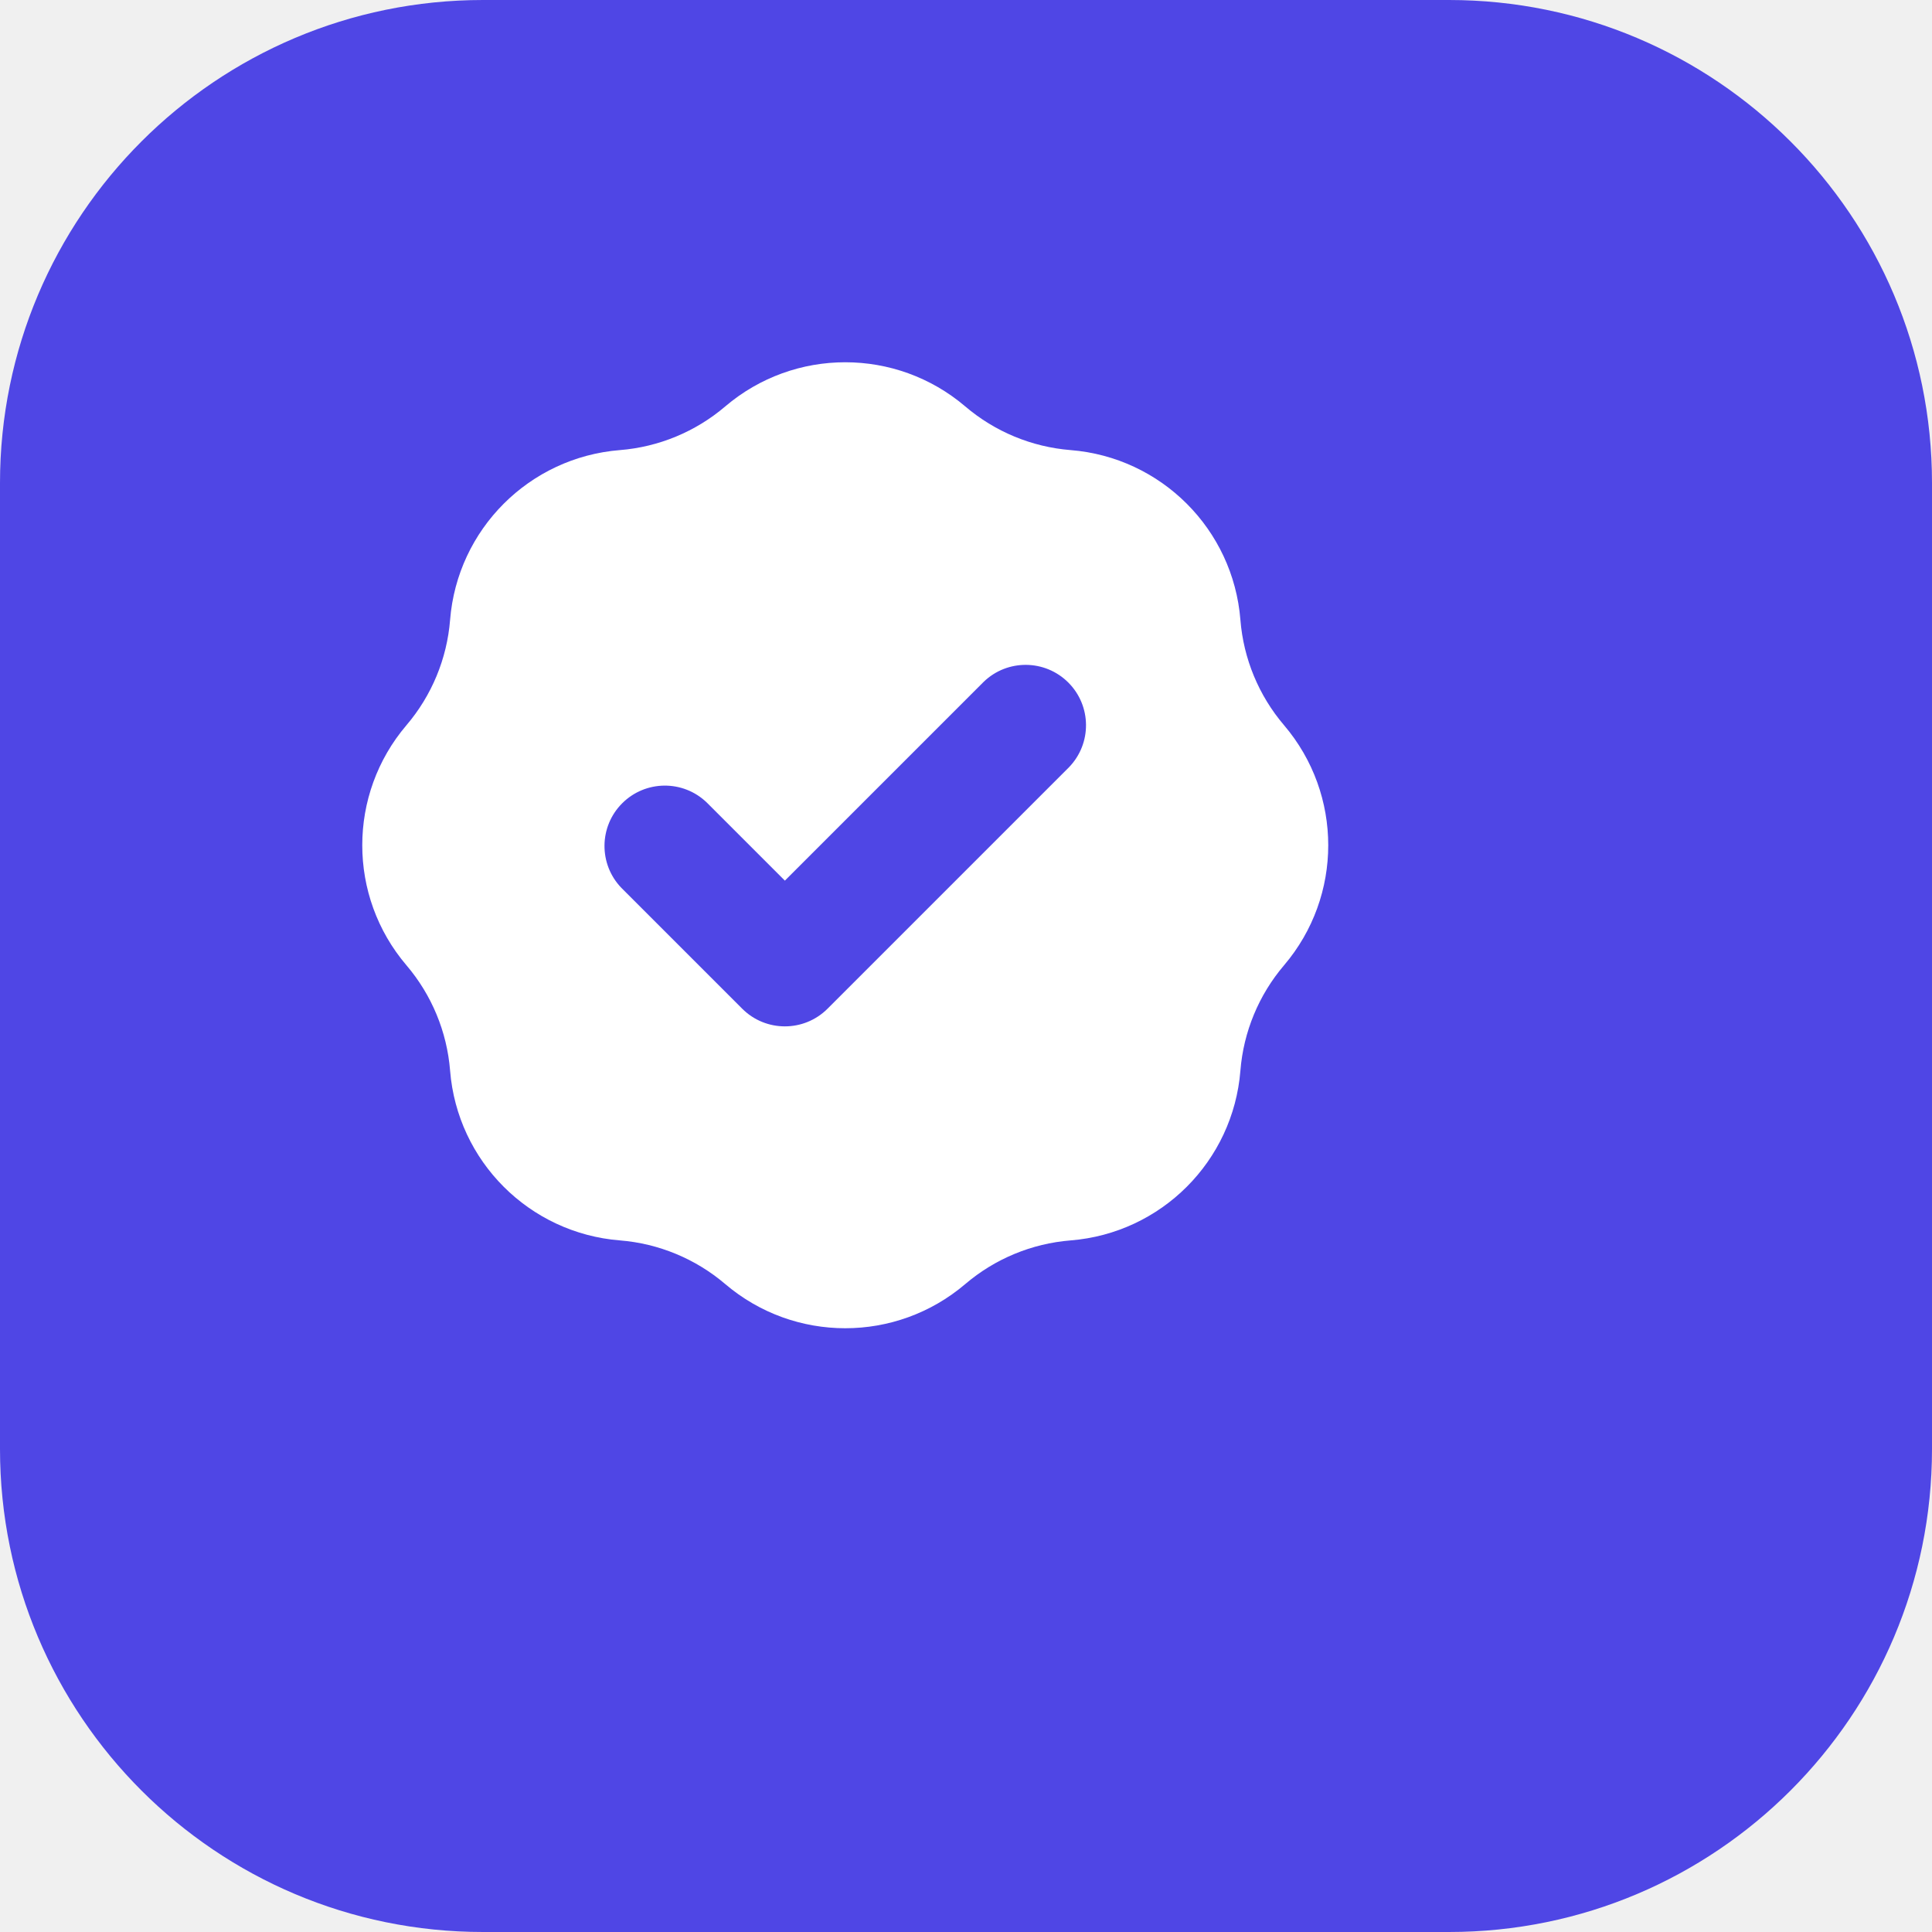
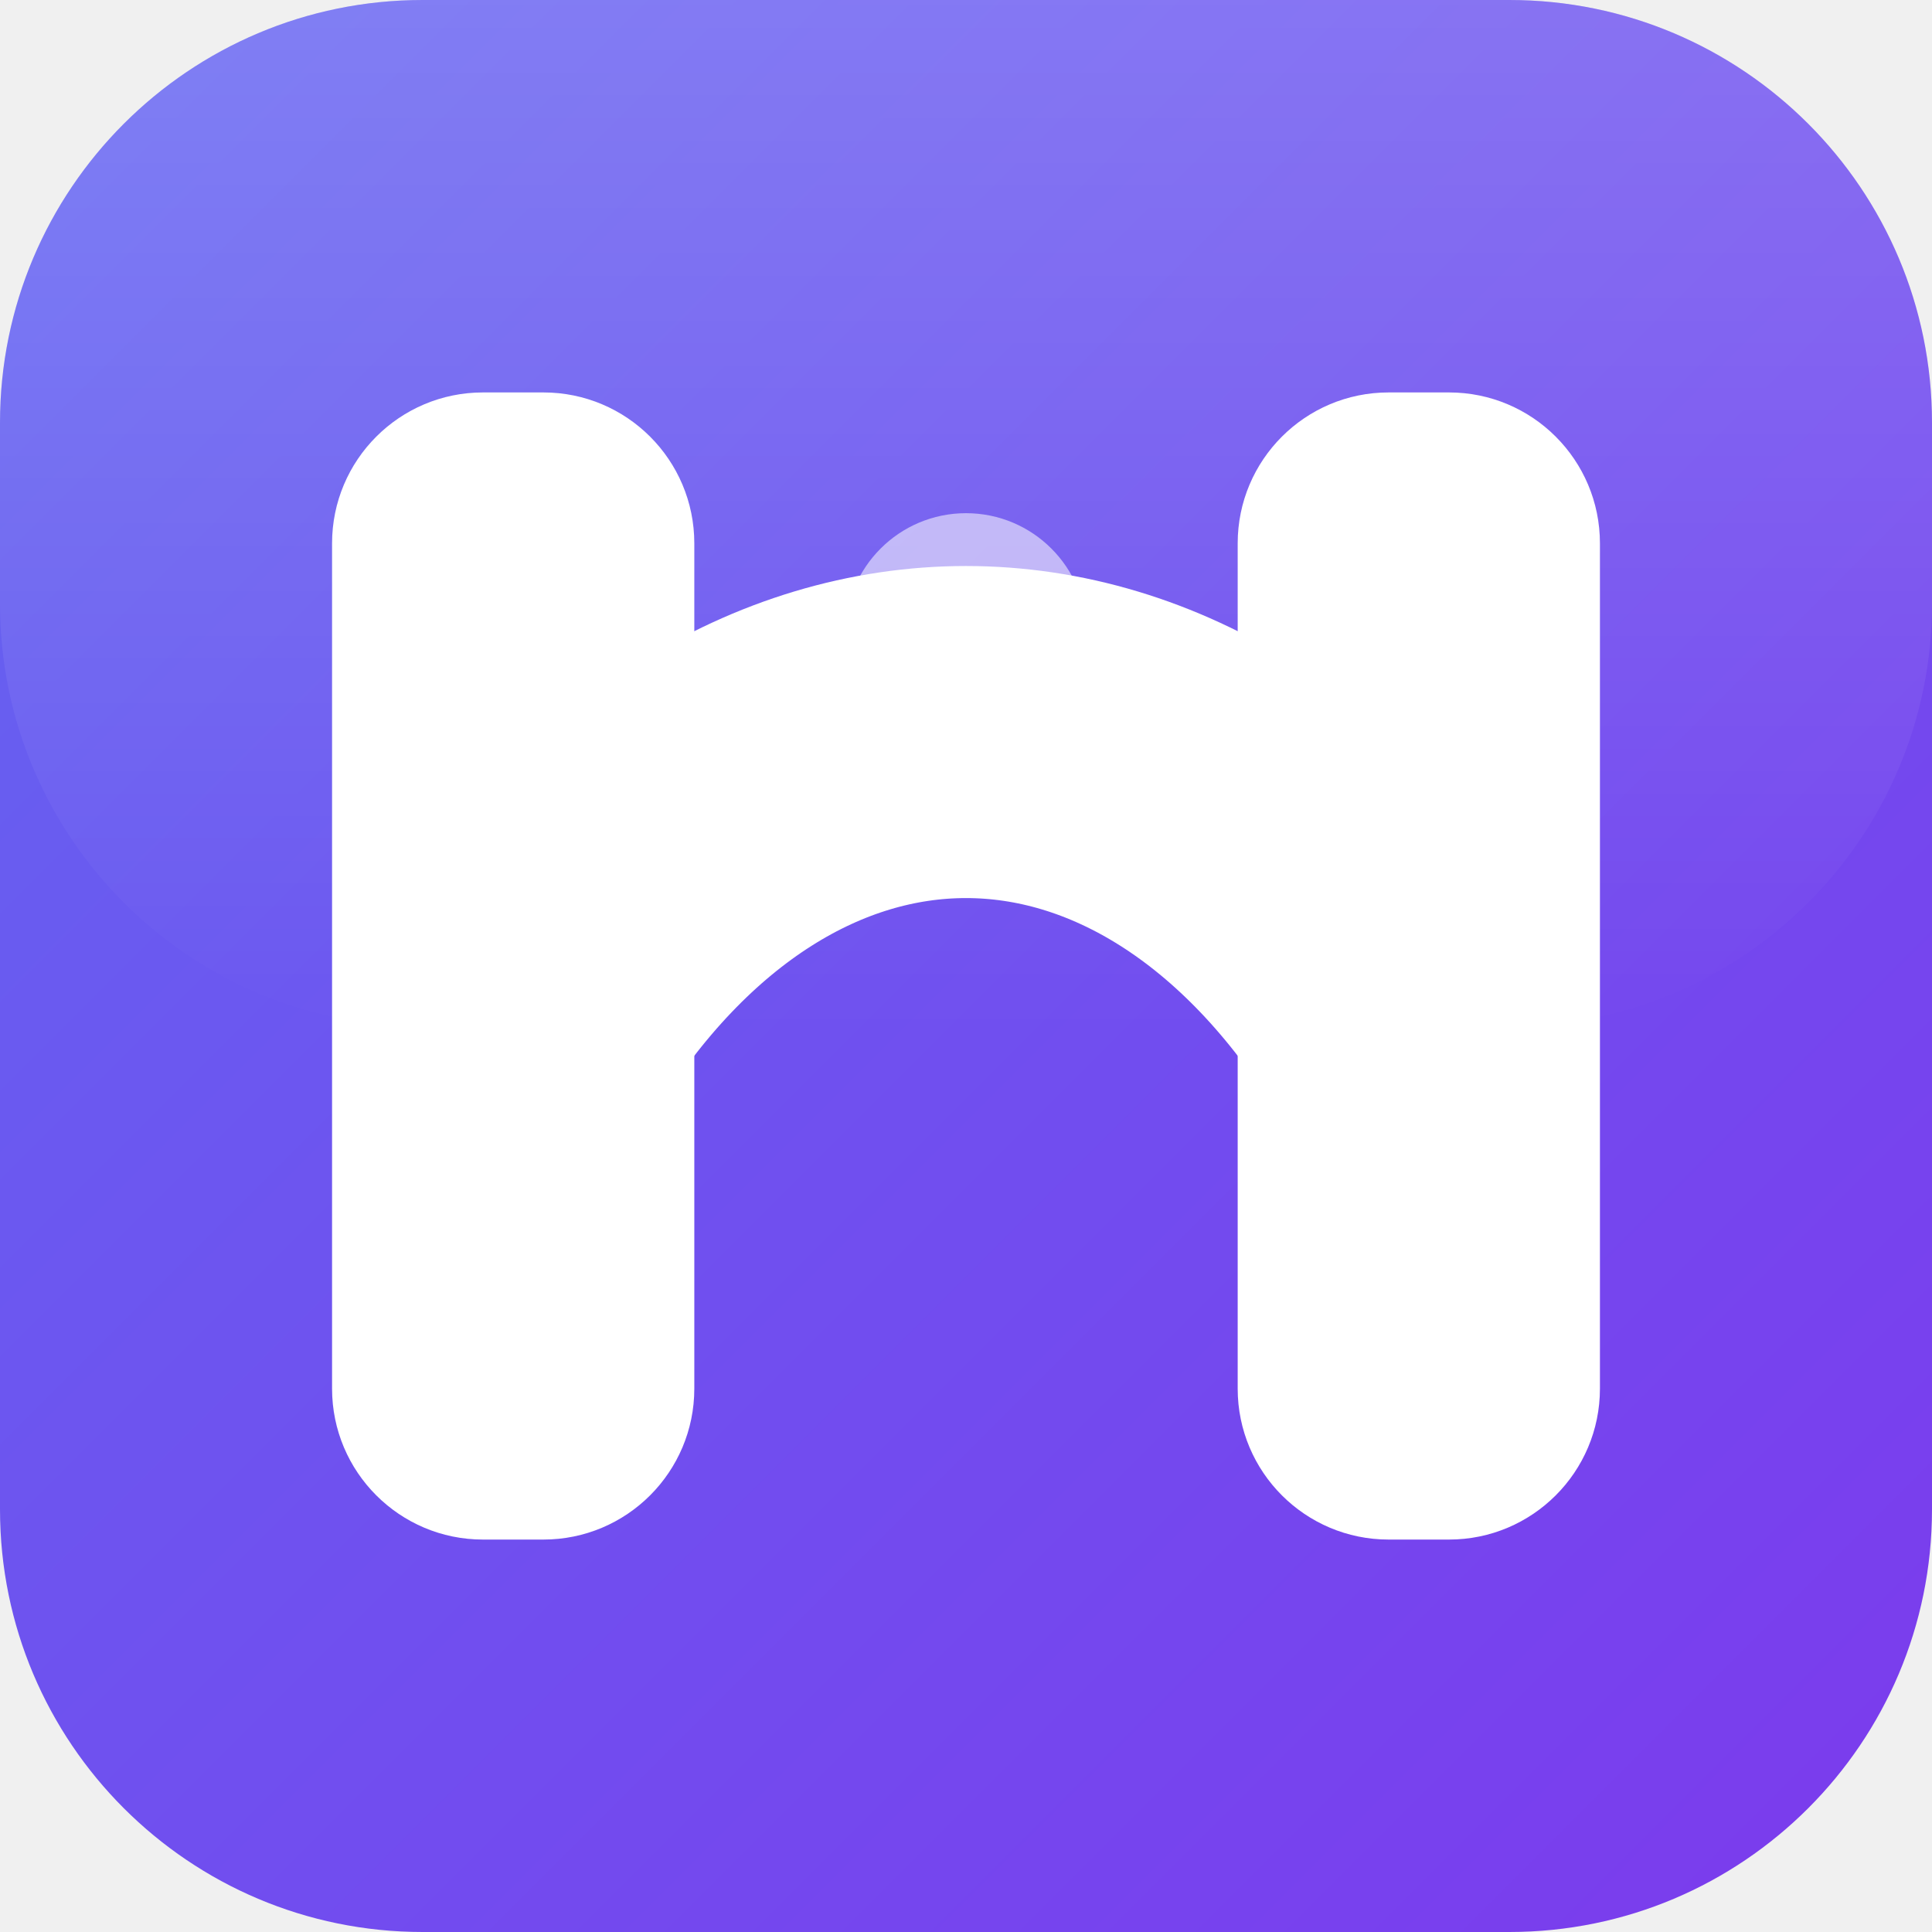
- <svg xmlns="http://www.w3.org/2000/svg" viewBox="0 0 32 32" fill="none">
-   <rect width="32" height="32" rx="8" fill="#4F46E5" />
-   <path fill-rule="evenodd" clip-rule="evenodd" d="M10.267 7.455a3.066 3.066 0 001.745-.723 3.066 3.066 0 013.976 0 3.066 3.066 0 001.745.723 3.066 3.066 0 012.812 2.812c.051.643.304 1.254.723 1.745a3.066 3.066 0 010 3.976 3.066 3.066 0 00-.723 1.745 3.066 3.066 0 01-2.812 2.812 3.066 3.066 0 00-1.745.723 3.066 3.066 0 01-3.976 0 3.066 3.066 0 00-1.745-.723 3.066 3.066 0 01-2.812-2.812 3.066 3.066 0 00-.723-1.745 3.066 3.066 0 010-3.976 3.066 3.066 0 00.723-1.745 3.066 3.066 0 012.812-2.812zm7.44 5.252a1 1 0 00-1.414-1.414L13 14.586l-1.293-1.293a1 1 0 00-1.414 1.414l2 2a1 1 0 001.414 0l4-4z" fill="white" />
+ <svg xmlns="http://www.w3.org/2000/svg" viewBox="0 0 32 32">
+   <defs>
+     <linearGradient id="bg" x1="0" y1="0" x2="1" y2="1">
+       <stop offset="0%" stop-color="#6366f1" />
+       <stop offset="100%" stop-color="#7c3aed" />
+     </linearGradient>
+     <linearGradient id="gloss" x1="0" y1="0" x2="0" y2="1">
+       <stop offset="0%" stop-color="white" stop-opacity="0.18" />
+       <stop offset="100%" stop-color="white" stop-opacity="0" />
+     </linearGradient>
+   </defs>
+   <rect width="32" height="32" rx="7" fill="url(#bg)" />
+   <rect width="32" height="17" rx="7" fill="url(#gloss)" />
+   <rect x="5.5" y="6.5" width="6" height="19" rx="2.5" fill="white" />
+   <rect x="20.5" y="6.5" width="6" height="19" rx="2.5" fill="white" />
+   <path d="M 8.5 17 C 12.5 10.5 19.5 10.5 23.5 17" stroke="white" stroke-width="5.5" stroke-linecap="round" fill="none" />
+   <circle cx="16" cy="10.5" r="2" fill="white" fill-opacity="0.55" />
</svg>
